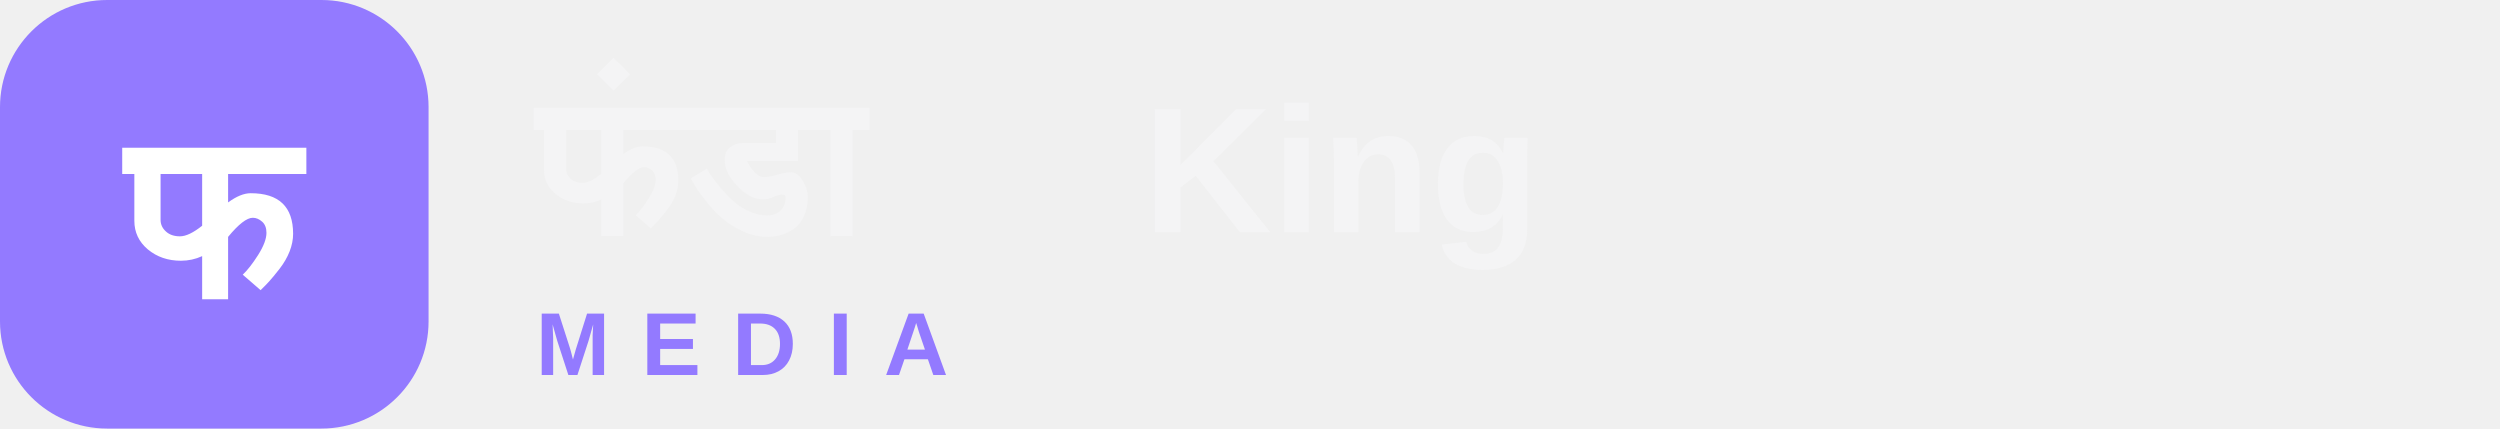
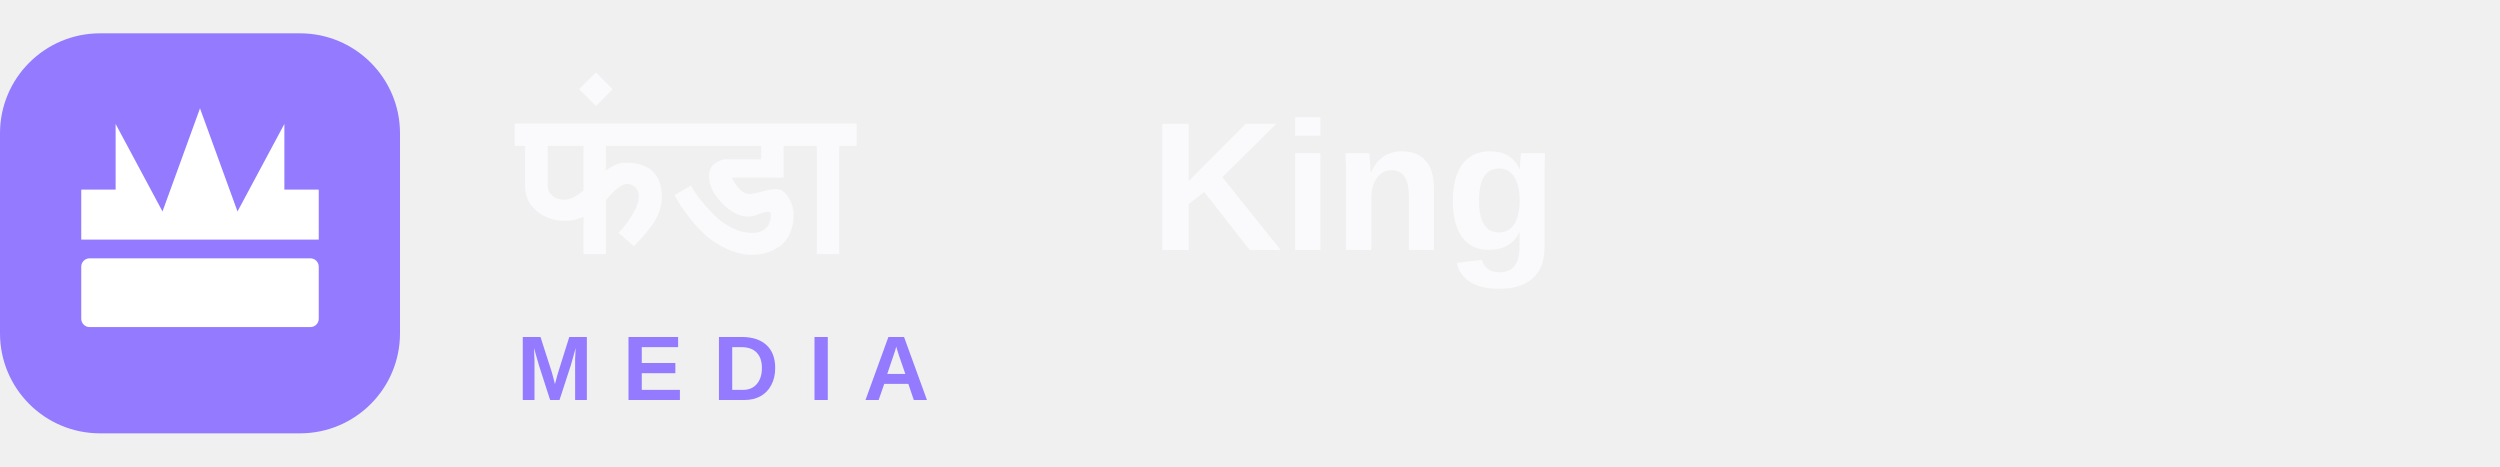
- <svg xmlns="http://www.w3.org/2000/svg" width="280" height="48" viewBox="0 0 280 48" fill="none" role="img" aria-label="फंडा King Media">
-   <rect width="48" height="48" rx="12" fill="#937AFF" />
-   <text x="24" y="33" text-anchor="middle" fill="#FFFFFF" font-family="Nirmala UI, Mangal, Arial Unicode MS, sans-serif" font-size="26" font-weight="700">फ</text>
-   <text x="60" y="26" fill="#F4F4F5" font-family="Nirmala UI, Mangal, Arial Unicode MS, sans-serif" font-size="22" font-weight="700">फंडा</text>
-   <text x="128" y="26" fill="#F4F4F5" font-family="Arial Black, Arial, Helvetica, sans-serif" font-size="20" font-weight="800">King</text>
-   <text x="60" y="42" fill="#937AFF" font-family="Arial, Helvetica, sans-serif" font-size="10" font-weight="700" letter-spacing="0.35em">MEDIA</text>
+ <svg xmlns="http://www.w3.org/2000/svg" width="300" height="56" viewBox="0 0 300 56" fill="none" role="img" aria-label="फंडा King Media">
+   <rect width="48" height="48" y="4" rx="12" fill="#937AFF" />
+   <path fill="#FFFFFF" transform="translate(0,4) scale(0.75)" d="M13 33V25h5.5V14.5L26 28.5 32 12l6 16.5 7.5-14V25H51v8H13z" />
+   <rect x="9.75" y="31" width="28.5" height="8.25" rx="1" fill="#FFFFFF" />
+   <text x="62" y="30" fill="#FAFAFC" font-family="Nirmala UI, Mangal, Arial Unicode MS, sans-serif" font-size="24" font-weight="700">फंडा</text>
+   <text x="138" y="30" fill="#FAFAFC" font-family="Arial, Helvetica, sans-serif" font-size="22" font-weight="800">King</text>
+   <text x="62" y="48" fill="#937AFF" font-family="Arial, Helvetica, sans-serif" font-size="11" font-weight="600" letter-spacing="0.32em">MEDIA</text>
</svg>
